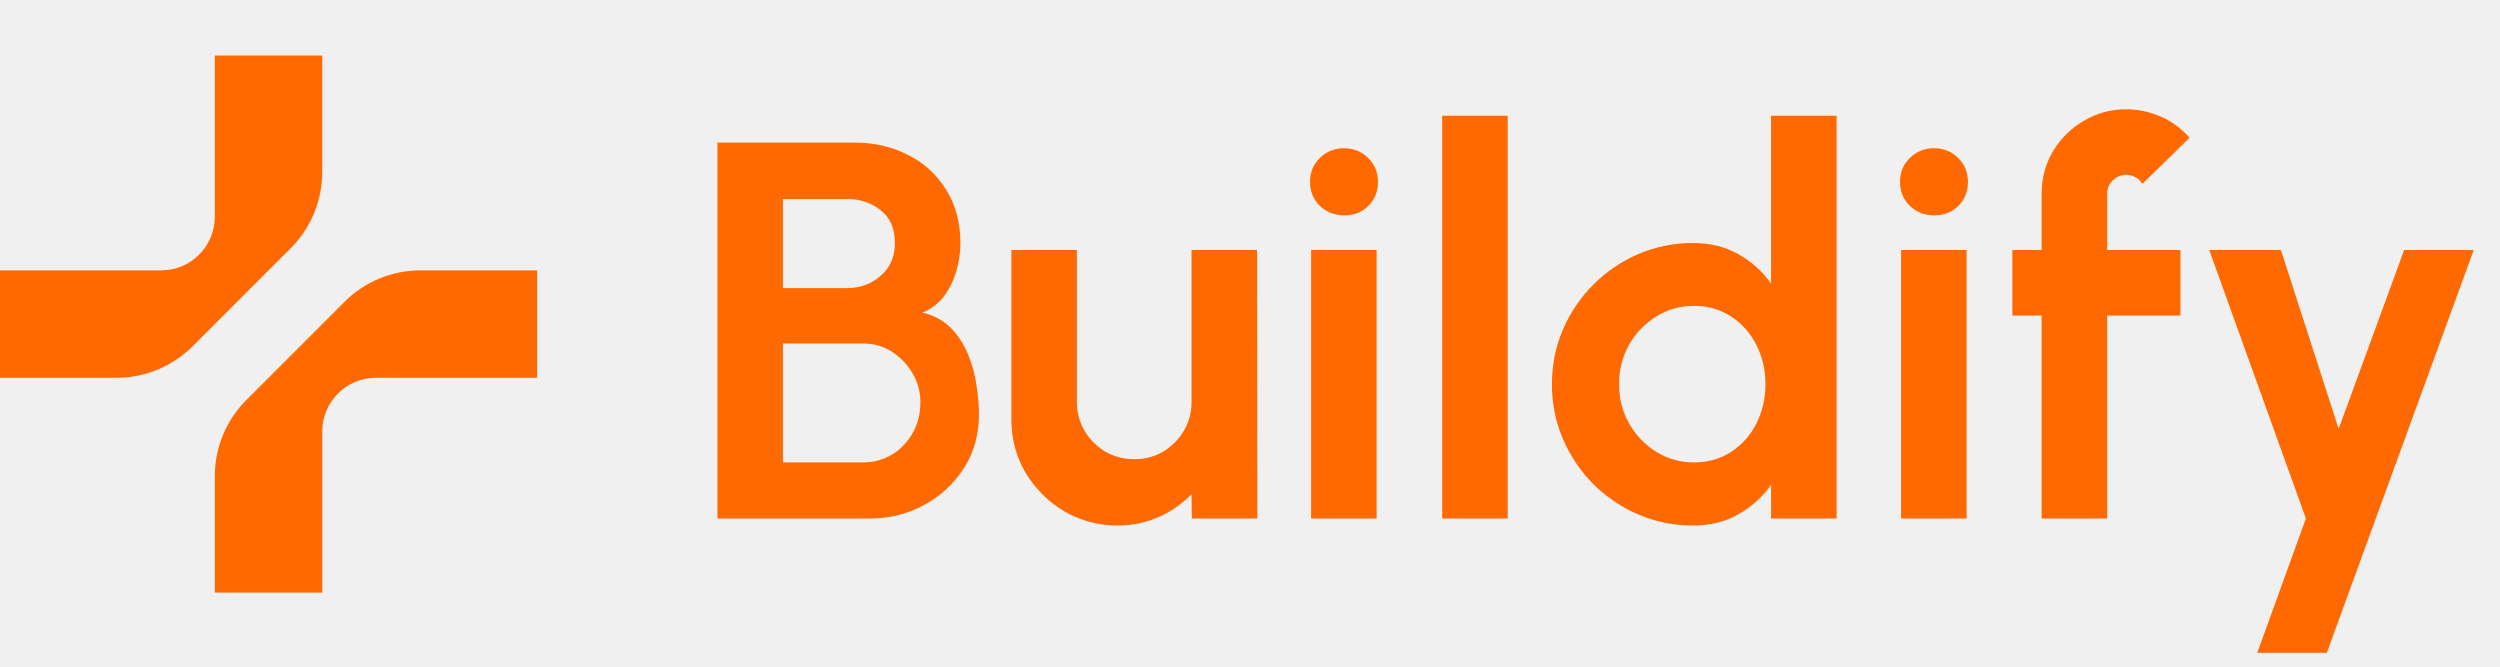
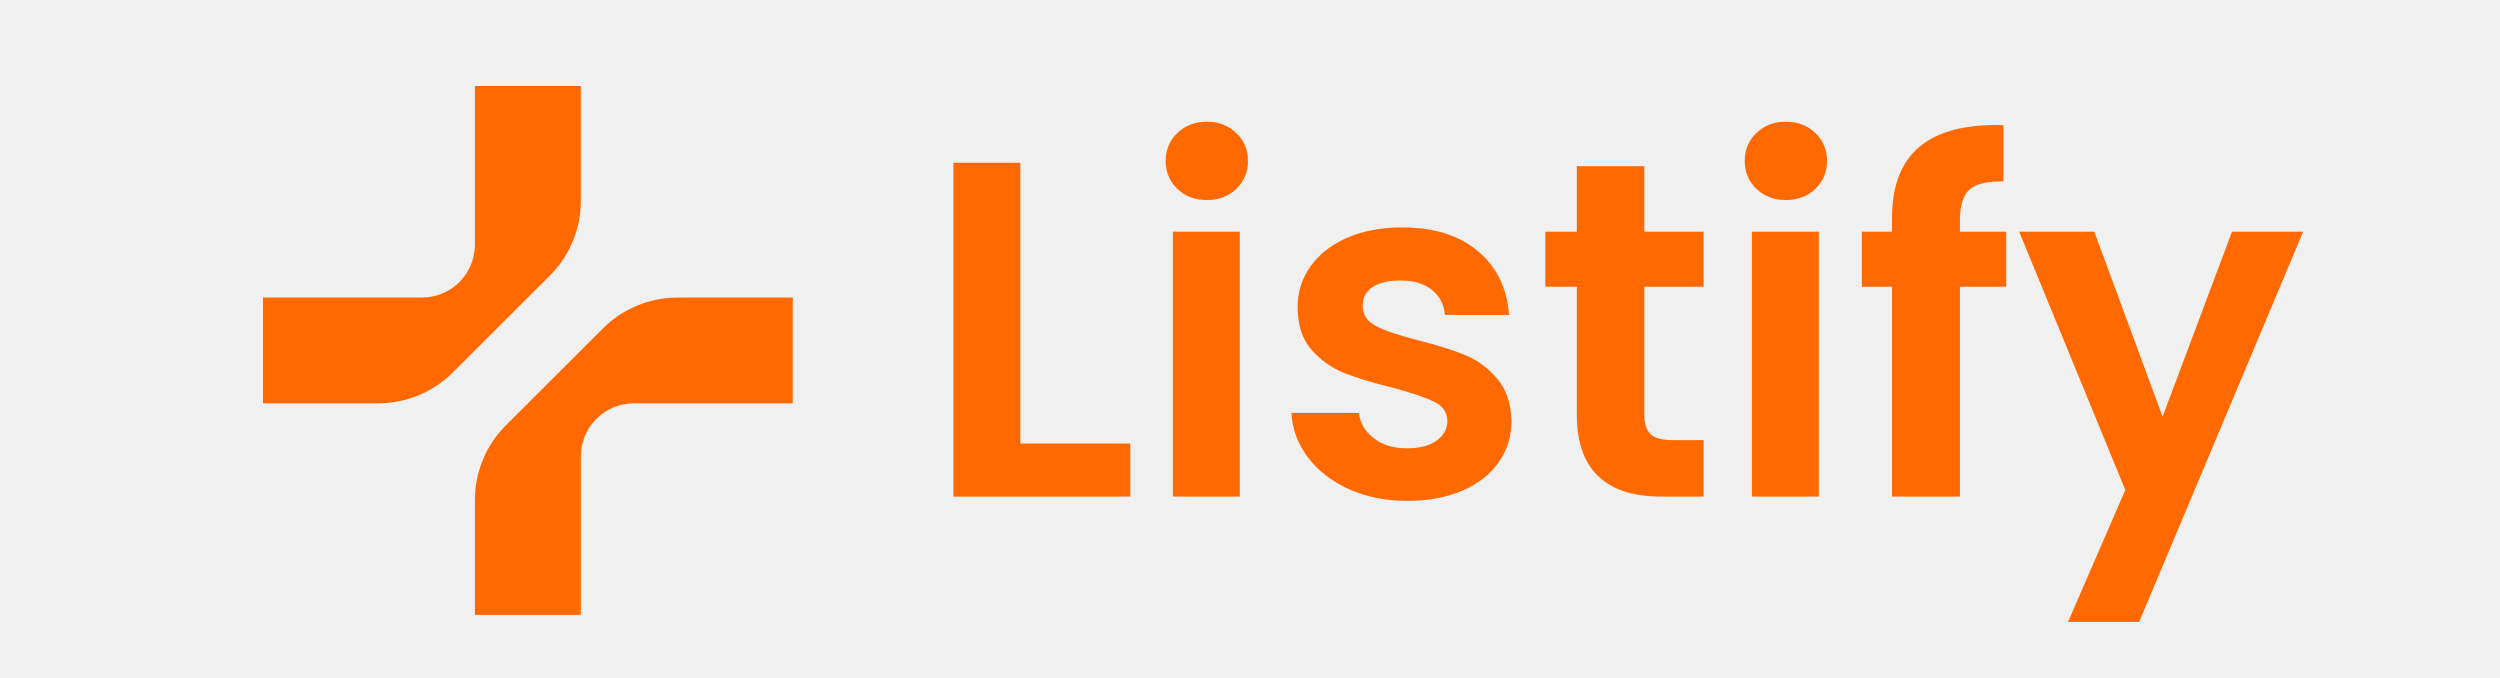
- <svg xmlns="http://www.w3.org/2000/svg" width="135" height="36" viewBox="0 0 135 36" fill="none">
-   <g clip-path="url(#a)" fill="#ff6900">
-     <path d="M17.4 3h-5.8v8.746A2.9 2.9 0 0 1 8.7 14.6H0v5.8h6.298a5.8 5.8 0 0 0 4.1-1.699l5.303-5.302A5.8 5.8 0 0 0 17.4 9.298zm-5.798 29h5.8v-8.746a2.9 2.9 0 0 1 2.9-2.854h8.7v-5.8h-6.298a5.8 5.8 0 0 0-4.101 1.698L13.3 21.601a5.8 5.8 0 0 0-1.698 4.101z" />
-   </g>
-   <path d="M38.74 28V7.7h7.395q1.61 0 2.9.667a4.97 4.97 0 0 1 2.059 1.885q.768 1.218.768 2.885 0 .74-.217 1.494a4.3 4.3 0 0 1-.667 1.363q-.45.594-1.16.884.942.233 1.537.841.595.61.928 1.436.333.812.45 1.668.13.84.13 1.566 0 1.61-.797 2.87a5.8 5.8 0 0 1-2.147 2.002Q48.585 28 46.963 28zm3.538-3.03h4.321q.87 0 1.566-.421a3.14 3.14 0 0 0 1.117-1.16q.42-.74.42-1.682 0-.812-.42-1.537a3.4 3.4 0 0 0-1.117-1.175q-.696-.45-1.566-.449h-4.321zm0-9.411h3.451q1.072 0 1.827-.667.769-.667.769-1.769 0-1.175-.769-1.769-.755-.609-1.827-.609h-3.451zm12.336 7.076V13.5h3.538v8.207q0 .855.42 1.566.42.696 1.117 1.117.71.405 1.552.406a3.05 3.05 0 0 0 1.566-.406q.696-.42 1.116-1.117.42-.711.42-1.566V13.5h3.539l.014 14.5h-3.538l-.014-1.32a5.7 5.7 0 0 1-1.784 1.247q-1.029.45-2.204.45a5.6 5.6 0 0 1-2.885-.768 6.04 6.04 0 0 1-2.088-2.074q-.77-1.305-.769-2.9M70.8 13.5h3.538V28H70.8zm1.798-1.87q-.783 0-1.32-.508-.537-.522-.536-1.305 0-.769.536-1.29a1.8 1.8 0 0 1 1.305-.522q.769 0 1.29.521.537.522.537 1.291 0 .783-.522 1.305-.522.508-1.29.508M77.879 28V6.25h3.538V28zM95.637 6.25h3.538V28h-3.537v-1.812a5.5 5.5 0 0 1-1.755 1.58q-1.059.609-2.45.609a7.4 7.4 0 0 1-2.959-.594 7.9 7.9 0 0 1-2.436-1.639 7.9 7.9 0 0 1-1.638-2.436 7.4 7.4 0 0 1-.595-2.958q0-1.581.595-2.958a7.77 7.77 0 0 1 4.075-4.075 7.4 7.4 0 0 1 2.958-.594q1.39 0 2.45.609 1.058.594 1.755 1.58zm-4.161 18.72q1.131 0 2.001-.566a3.9 3.9 0 0 0 1.363-1.523 4.64 4.64 0 0 0 .493-2.131q0-1.175-.493-2.131a3.86 3.86 0 0 0-1.377-1.538q-.87-.565-1.987-.565t-2.044.58a4.26 4.26 0 0 0-1.465 1.523 4.3 4.3 0 0 0-.537 2.131q0 1.175.551 2.131a4.26 4.26 0 0 0 1.465 1.523 3.83 3.83 0 0 0 2.03.566m11.183-11.47h3.538V28h-3.538zm1.798-1.87q-.783 0-1.32-.508-.536-.522-.536-1.305 0-.769.536-1.29a1.8 1.8 0 0 1 1.305-.522q.77 0 1.291.521.537.522.536 1.291 0 .783-.522 1.305-.522.508-1.29.508m9.329-1.175V13.5h3.958v3.538h-3.958V28h-3.538V17.038h-1.581V13.5h1.581v-3.045q0-1.246.609-2.277a4.63 4.63 0 0 1 1.667-1.653 4.4 4.4 0 0 1 2.306-.623q.913 0 1.812.377.9.377 1.595 1.16l-2.552 2.494a.8.8 0 0 0-.377-.363.96.96 0 0 0-.478-.13q-.42 0-.74.305a.94.94 0 0 0-.304.71m16.039 3.045h3.755l-7.931 21.75h-3.756l2.625-7.25-5.22-14.5h3.871l3.118 9.657z" fill="#ff6900" />
+ <svg xmlns="http://www.w3.org/2000/svg" width="369" zoomAndPan="magnify" viewBox="0 0 276.75 75" height="100" preserveAspectRatio="xMidYMid meet" version="1.0">
  <defs>
-     <clipPath id="a">
-       <path fill="#fff" d="M0 3h29v29H0z" />
+     <g />
+     <clipPath id="c8077494cc">
+       <path d="M 29.113 9.52 L 87.754 9.52 L 87.754 68.07 L 29.113 68.07 Z M 29.113 9.52 " clip-rule="nonzero" />
+     </clipPath>
+     <clipPath id="e126e02e4b">
+       <path d="M 101 0.035 L 258 0.035 L 258 74.965 L 101 74.965 Z M 101 0.035 " clip-rule="nonzero" />
+     </clipPath>
+     <clipPath id="4ff91fc0f6">
+       <rect x="0" width="157" y="0" height="75" />
    </clipPath>
  </defs>
+   <g clip-path="url(#c8077494cc)">
+     <path fill="#ff6900" d="M 64.297 9.52 L 52.57 9.52 L 52.57 27.176 C 52.562 27.559 52.52 27.934 52.441 28.305 C 52.359 28.68 52.246 29.039 52.098 29.391 C 51.945 29.738 51.762 30.07 51.547 30.387 C 51.332 30.699 51.09 30.992 50.82 31.258 C 50.547 31.523 50.254 31.762 49.934 31.973 C 49.617 32.184 49.281 32.359 48.926 32.504 C 48.574 32.648 48.211 32.754 47.836 32.828 C 47.465 32.902 47.086 32.941 46.703 32.938 L 29.113 32.938 L 29.113 44.648 L 41.848 44.648 C 43.402 44.648 44.898 44.352 46.336 43.758 C 47.77 43.164 49.039 42.316 50.137 41.219 L 60.863 30.516 C 61.961 29.418 62.809 28.148 63.402 26.715 C 64 25.281 64.297 23.789 64.297 22.234 Z M 52.574 68.07 L 64.301 68.07 L 64.301 50.41 C 64.309 50.031 64.352 49.656 64.43 49.281 C 64.508 48.91 64.625 48.551 64.773 48.199 C 64.926 47.852 65.105 47.52 65.32 47.203 C 65.535 46.891 65.781 46.598 66.051 46.332 C 66.324 46.066 66.617 45.828 66.938 45.617 C 67.254 45.406 67.59 45.23 67.941 45.086 C 68.297 44.941 68.66 44.832 69.031 44.762 C 69.406 44.688 69.785 44.648 70.164 44.648 L 87.758 44.648 L 87.758 32.938 L 75.023 32.938 C 73.469 32.938 71.973 33.234 70.535 33.832 C 69.098 34.426 67.828 35.27 66.73 36.367 L 56.008 47.074 C 54.906 48.172 54.059 49.438 53.465 50.875 C 52.871 52.309 52.574 53.801 52.574 55.355 Z M 52.574 68.07 " fill-opacity="1" fill-rule="nonzero" />
+   </g>
+   <g clip-path="url(#e126e02e4b)">
+     <g transform="matrix(1, 0, 0, 1, 101, 0.000000000000001887)">
+       <g clip-path="url(#4ff91fc0f6)">
+         <g fill="#ff6900" fill-opacity="1">
+           <g transform="translate(0.885985, 54.97278)">
+             <g>
+               <path d="M 11.062 -5.875 L 23.234 -5.875 L 23.234 0 L 3.656 0 L 3.656 -36.953 L 11.062 -36.953 Z M 11.062 -5.875 " />
+             </g>
+           </g>
+         </g>
+         <g fill="#ff6900" fill-opacity="1">
+           <g transform="translate(25.18126, 54.97278)">
+             <g>
+               <path d="M 7.406 -32.828 C 6.102 -32.828 5.02 -33.238 4.156 -34.062 C 3.289 -34.895 2.859 -35.926 2.859 -37.156 C 2.859 -38.395 3.289 -39.426 4.156 -40.25 C 5.02 -41.082 6.102 -41.5 7.406 -41.5 C 8.719 -41.5 9.805 -41.082 10.672 -40.25 C 11.535 -39.426 11.969 -38.395 11.969 -37.156 C 11.969 -35.926 11.535 -34.895 10.672 -34.062 C 9.805 -33.238 8.719 -32.828 7.406 -32.828 Z M 11.062 -29.328 L 11.062 0 L 3.656 0 L 3.656 -29.328 Z M 11.062 -29.328 " />
+             </g>
+           </g>
+         </g>
+         <g fill="#ff6900" fill-opacity="1">
+           <g transform="translate(39.89603, 54.97278)">
+             <g>
+               <path d="M 14.875 0.469 C 12.477 0.469 10.328 0.035 8.422 -0.828 C 6.516 -1.691 5.004 -2.863 3.891 -4.344 C 2.773 -5.82 2.164 -7.461 2.062 -9.266 L 9.531 -9.266 C 9.664 -8.129 10.219 -7.191 11.188 -6.453 C 12.164 -5.711 13.379 -5.344 14.828 -5.344 C 16.234 -5.344 17.332 -5.625 18.125 -6.188 C 18.926 -6.758 19.328 -7.484 19.328 -8.359 C 19.328 -9.316 18.836 -10.031 17.859 -10.5 C 16.891 -10.977 15.348 -11.5 13.234 -12.062 C 11.047 -12.594 9.254 -13.141 7.859 -13.703 C 6.461 -14.273 5.258 -15.141 4.25 -16.297 C 3.25 -17.461 2.75 -19.035 2.75 -21.016 C 2.75 -22.641 3.219 -24.117 4.156 -25.453 C 5.094 -26.797 6.43 -27.852 8.172 -28.625 C 9.922 -29.406 11.977 -29.797 14.344 -29.797 C 17.844 -29.797 20.629 -28.922 22.703 -27.172 C 24.785 -25.43 25.938 -23.078 26.156 -20.109 L 19.062 -20.109 C 18.957 -21.273 18.473 -22.203 17.609 -22.891 C 16.742 -23.578 15.586 -23.922 14.141 -23.922 C 12.797 -23.922 11.758 -23.676 11.031 -23.188 C 10.312 -22.695 9.953 -22.008 9.953 -21.125 C 9.953 -20.133 10.445 -19.383 11.438 -18.875 C 12.426 -18.363 13.961 -17.844 16.047 -17.312 C 18.16 -16.781 19.906 -16.234 21.281 -15.672 C 22.656 -15.109 23.844 -14.234 24.844 -13.047 C 25.852 -11.867 26.379 -10.305 26.422 -8.359 C 26.422 -6.672 25.953 -5.156 25.016 -3.812 C 24.078 -2.469 22.734 -1.414 20.984 -0.656 C 19.242 0.094 17.207 0.469 14.875 0.469 Z M 14.875 0.469 " />
+             </g>
+           </g>
+         </g>
+         <g fill="#ff6900" fill-opacity="1">
+           <g transform="translate(68.74335, 54.97278)">
+             <g>
+               <path d="M 12.281 -23.234 L 12.281 -9.047 C 12.281 -8.055 12.516 -7.344 12.984 -6.906 C 13.461 -6.469 14.27 -6.25 15.406 -6.25 L 18.844 -6.25 L 18.844 0 L 14.188 0 C 7.938 0 4.812 -3.035 4.812 -9.109 L 4.812 -23.234 L 1.328 -23.234 L 1.328 -29.328 L 4.812 -29.328 L 4.812 -36.578 L 12.281 -36.578 L 12.281 -29.328 L 18.844 -29.328 L 18.844 -23.234 Z M 12.281 -23.234 " />
+             </g>
+           </g>
+         </g>
+         <g fill="#ff6900" fill-opacity="1">
+           <g transform="translate(89.28051, 54.97278)">
+             <g>
+               <path d="M 7.406 -32.828 C 6.102 -32.828 5.02 -33.238 4.156 -34.062 C 3.289 -34.895 2.859 -35.926 2.859 -37.156 C 2.859 -38.395 3.289 -39.426 4.156 -40.25 C 5.02 -41.082 6.102 -41.5 7.406 -41.5 C 8.719 -41.5 9.805 -41.082 10.672 -40.25 C 11.535 -39.426 11.969 -38.395 11.969 -37.156 C 11.969 -35.926 11.535 -34.895 10.672 -34.062 C 9.805 -33.238 8.719 -32.828 7.406 -32.828 Z M 11.062 -29.328 L 11.062 0 L 3.656 0 L 3.656 -29.328 Z M 11.062 -29.328 " />
+             </g>
+           </g>
+         </g>
+         <g fill="#ff6900" fill-opacity="1">
+           <g transform="translate(103.9953, 54.97278)">
+             <g>
+               <path d="M 17.094 -23.234 L 11.969 -23.234 L 11.969 0 L 4.453 0 L 4.453 -23.234 L 1.109 -23.234 L 1.109 -29.328 L 4.453 -29.328 L 4.453 -30.812 C 4.453 -34.406 5.473 -37.051 7.516 -38.75 C 9.566 -40.445 12.656 -41.238 16.781 -41.125 L 16.781 -34.891 C 14.977 -34.922 13.723 -34.617 13.016 -33.984 C 12.316 -33.348 11.969 -32.203 11.969 -30.547 L 11.969 -29.328 L 17.094 -29.328 Z M 17.094 -23.234 " />
+             </g>
+           </g>
+         </g>
+         <g fill="#ff6900" fill-opacity="1">
+           <g transform="translate(122.2564, 54.97278)">
+             <g>
+               <path d="M 31.703 -29.328 L 13.547 13.875 L 5.672 13.875 L 12.016 -0.734 L 0.266 -29.328 L 8.578 -29.328 L 16.141 -8.844 L 23.828 -29.328 Z M 31.703 -29.328 " />
+             </g>
+           </g>
+         </g>
+       </g>
+     </g>
+   </g>
</svg>
